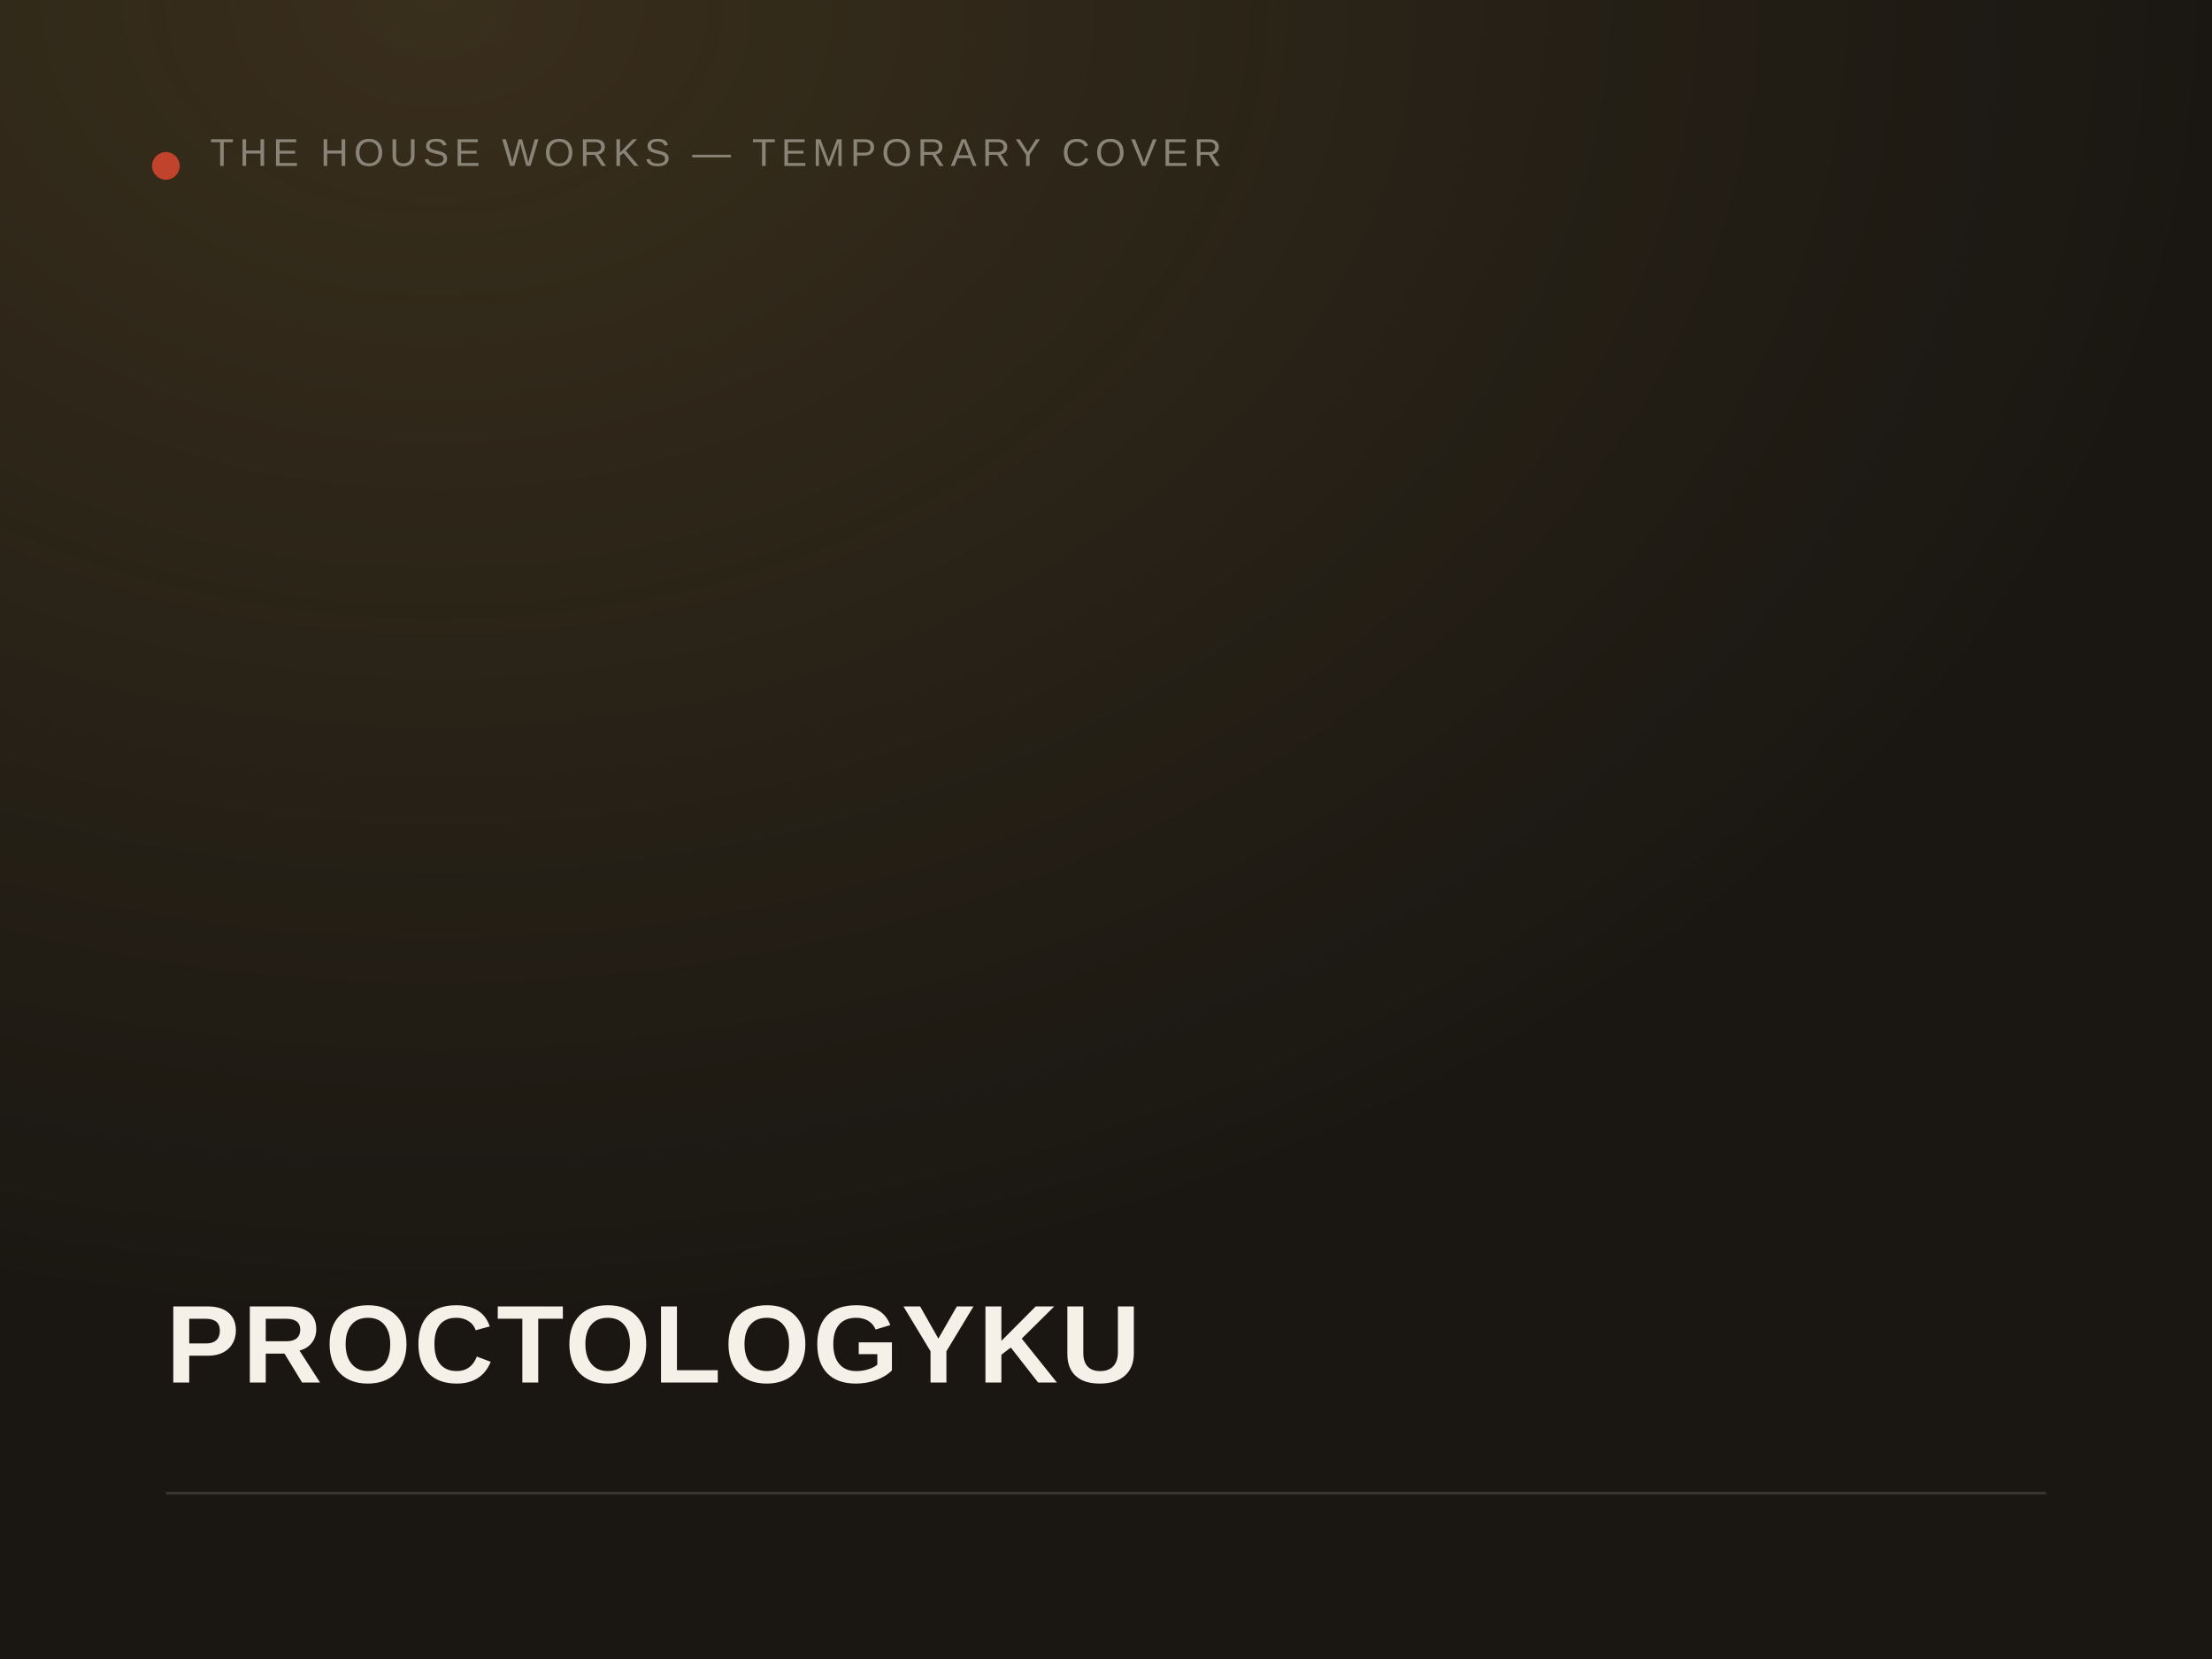
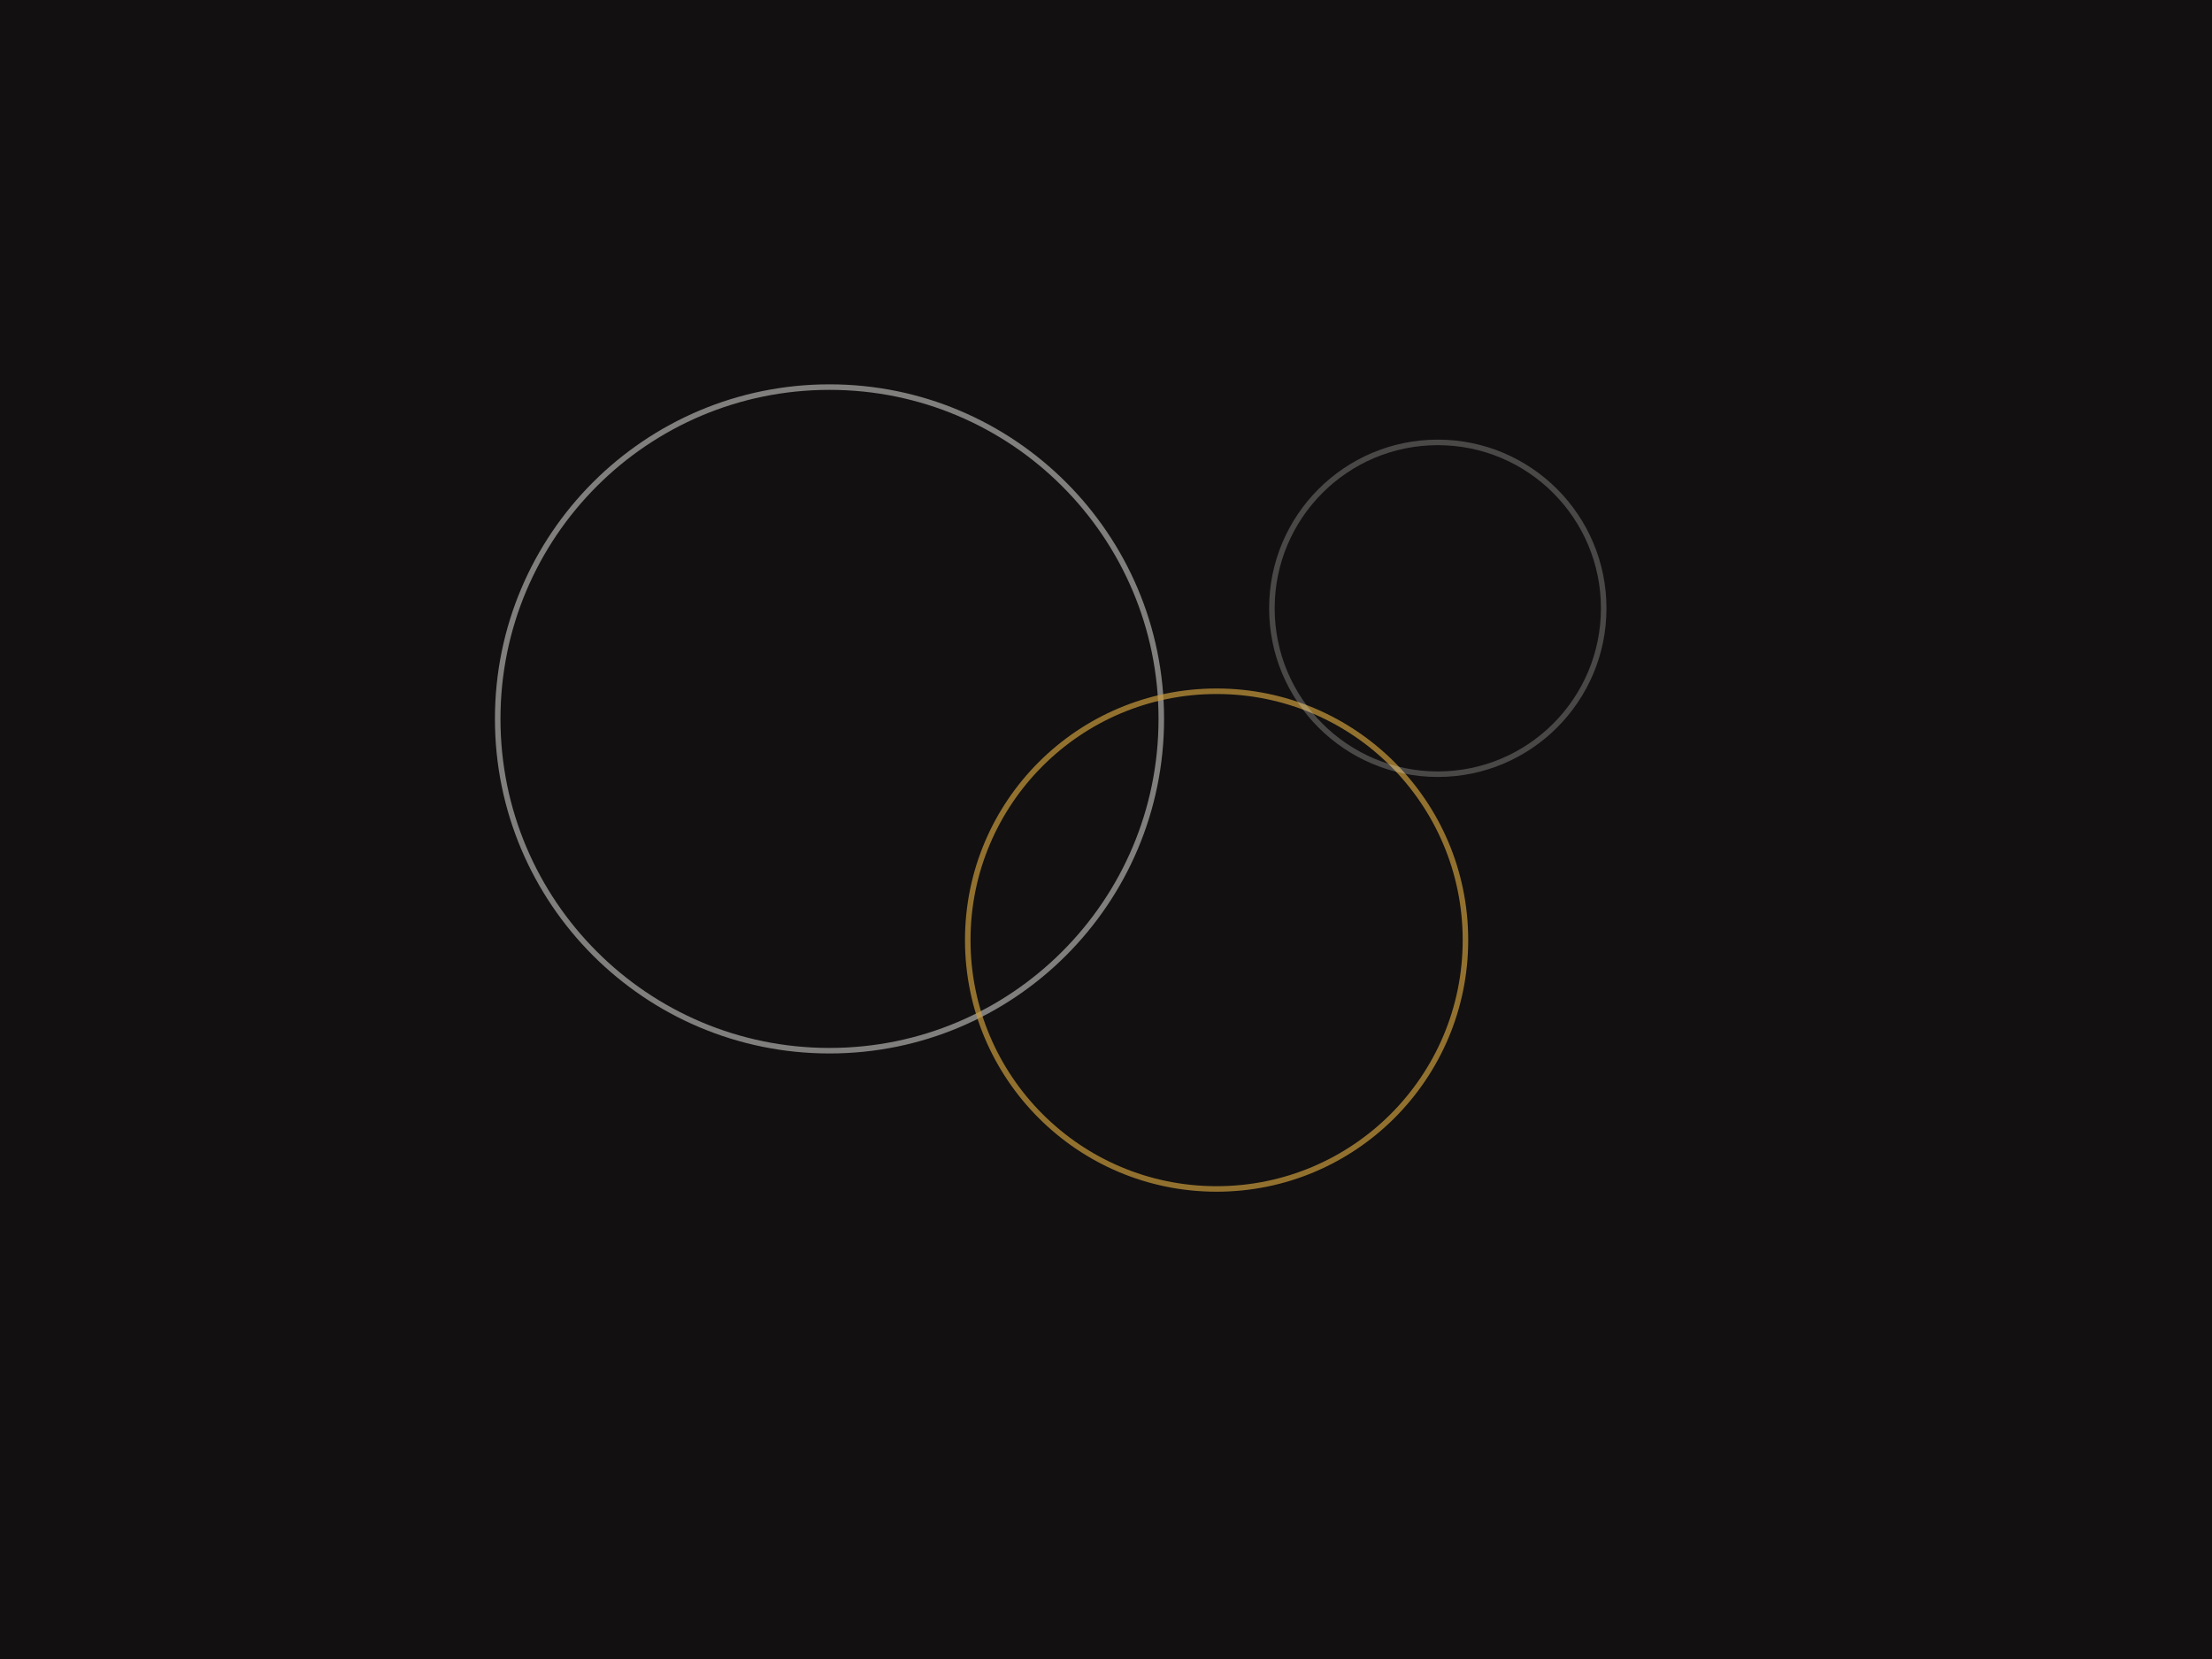
- <svg xmlns="http://www.w3.org/2000/svg" viewBox="0 0 800 600" role="img" aria-label="PROCTOLOGYKU placeholder cover">
-   <rect width="800" height="600" fill="#1a1712" />
-   <rect x="0" y="0" width="800" height="600" fill="url(#grad)" />
-   <defs>
-     <radialGradient id="grad" cx="20%" cy="0%" r="80%">
-       <stop offset="0%" stop-color="#c79a4b" stop-opacity="0.18" />
-       <stop offset="100%" stop-color="#c79a4b" stop-opacity="0" />
-     </radialGradient>
-   </defs>
-   <line x1="60" y1="540" x2="740" y2="540" stroke="#f5f1e8" stroke-opacity="0.14" />
-   <circle cx="60" cy="60" r="5" fill="#c1432b" />
-   <text x="60" y="500" font-family="Arial, sans-serif" font-size="40" font-weight="600" fill="#f5f1e8" letter-spacing="1">PROCTOLOGYKU</text>
-   <text x="60" y="60" font-family="Arial, sans-serif" font-size="14" fill="#8a8377" letter-spacing="2" dx="16">THE HOUSE WORKS — TEMPORARY COVER</text>
+ <svg xmlns="http://www.w3.org/2000/svg" viewBox="0 0 800 600" preserveAspectRatio="xMidYMid slice">
+   <rect width="800" height="600" fill="#121011" />
+   <circle cx="300" cy="260" r="120" fill="none" stroke="#F0EEE9" stroke-width="2" opacity="0.5" />
+   <circle cx="440" cy="340" r="90" fill="none" stroke="#C99A3C" stroke-width="2" opacity="0.7" />
+   <circle cx="520" cy="220" r="60" fill="none" stroke="#F0EEE9" stroke-width="2" opacity="0.25" />
</svg>
